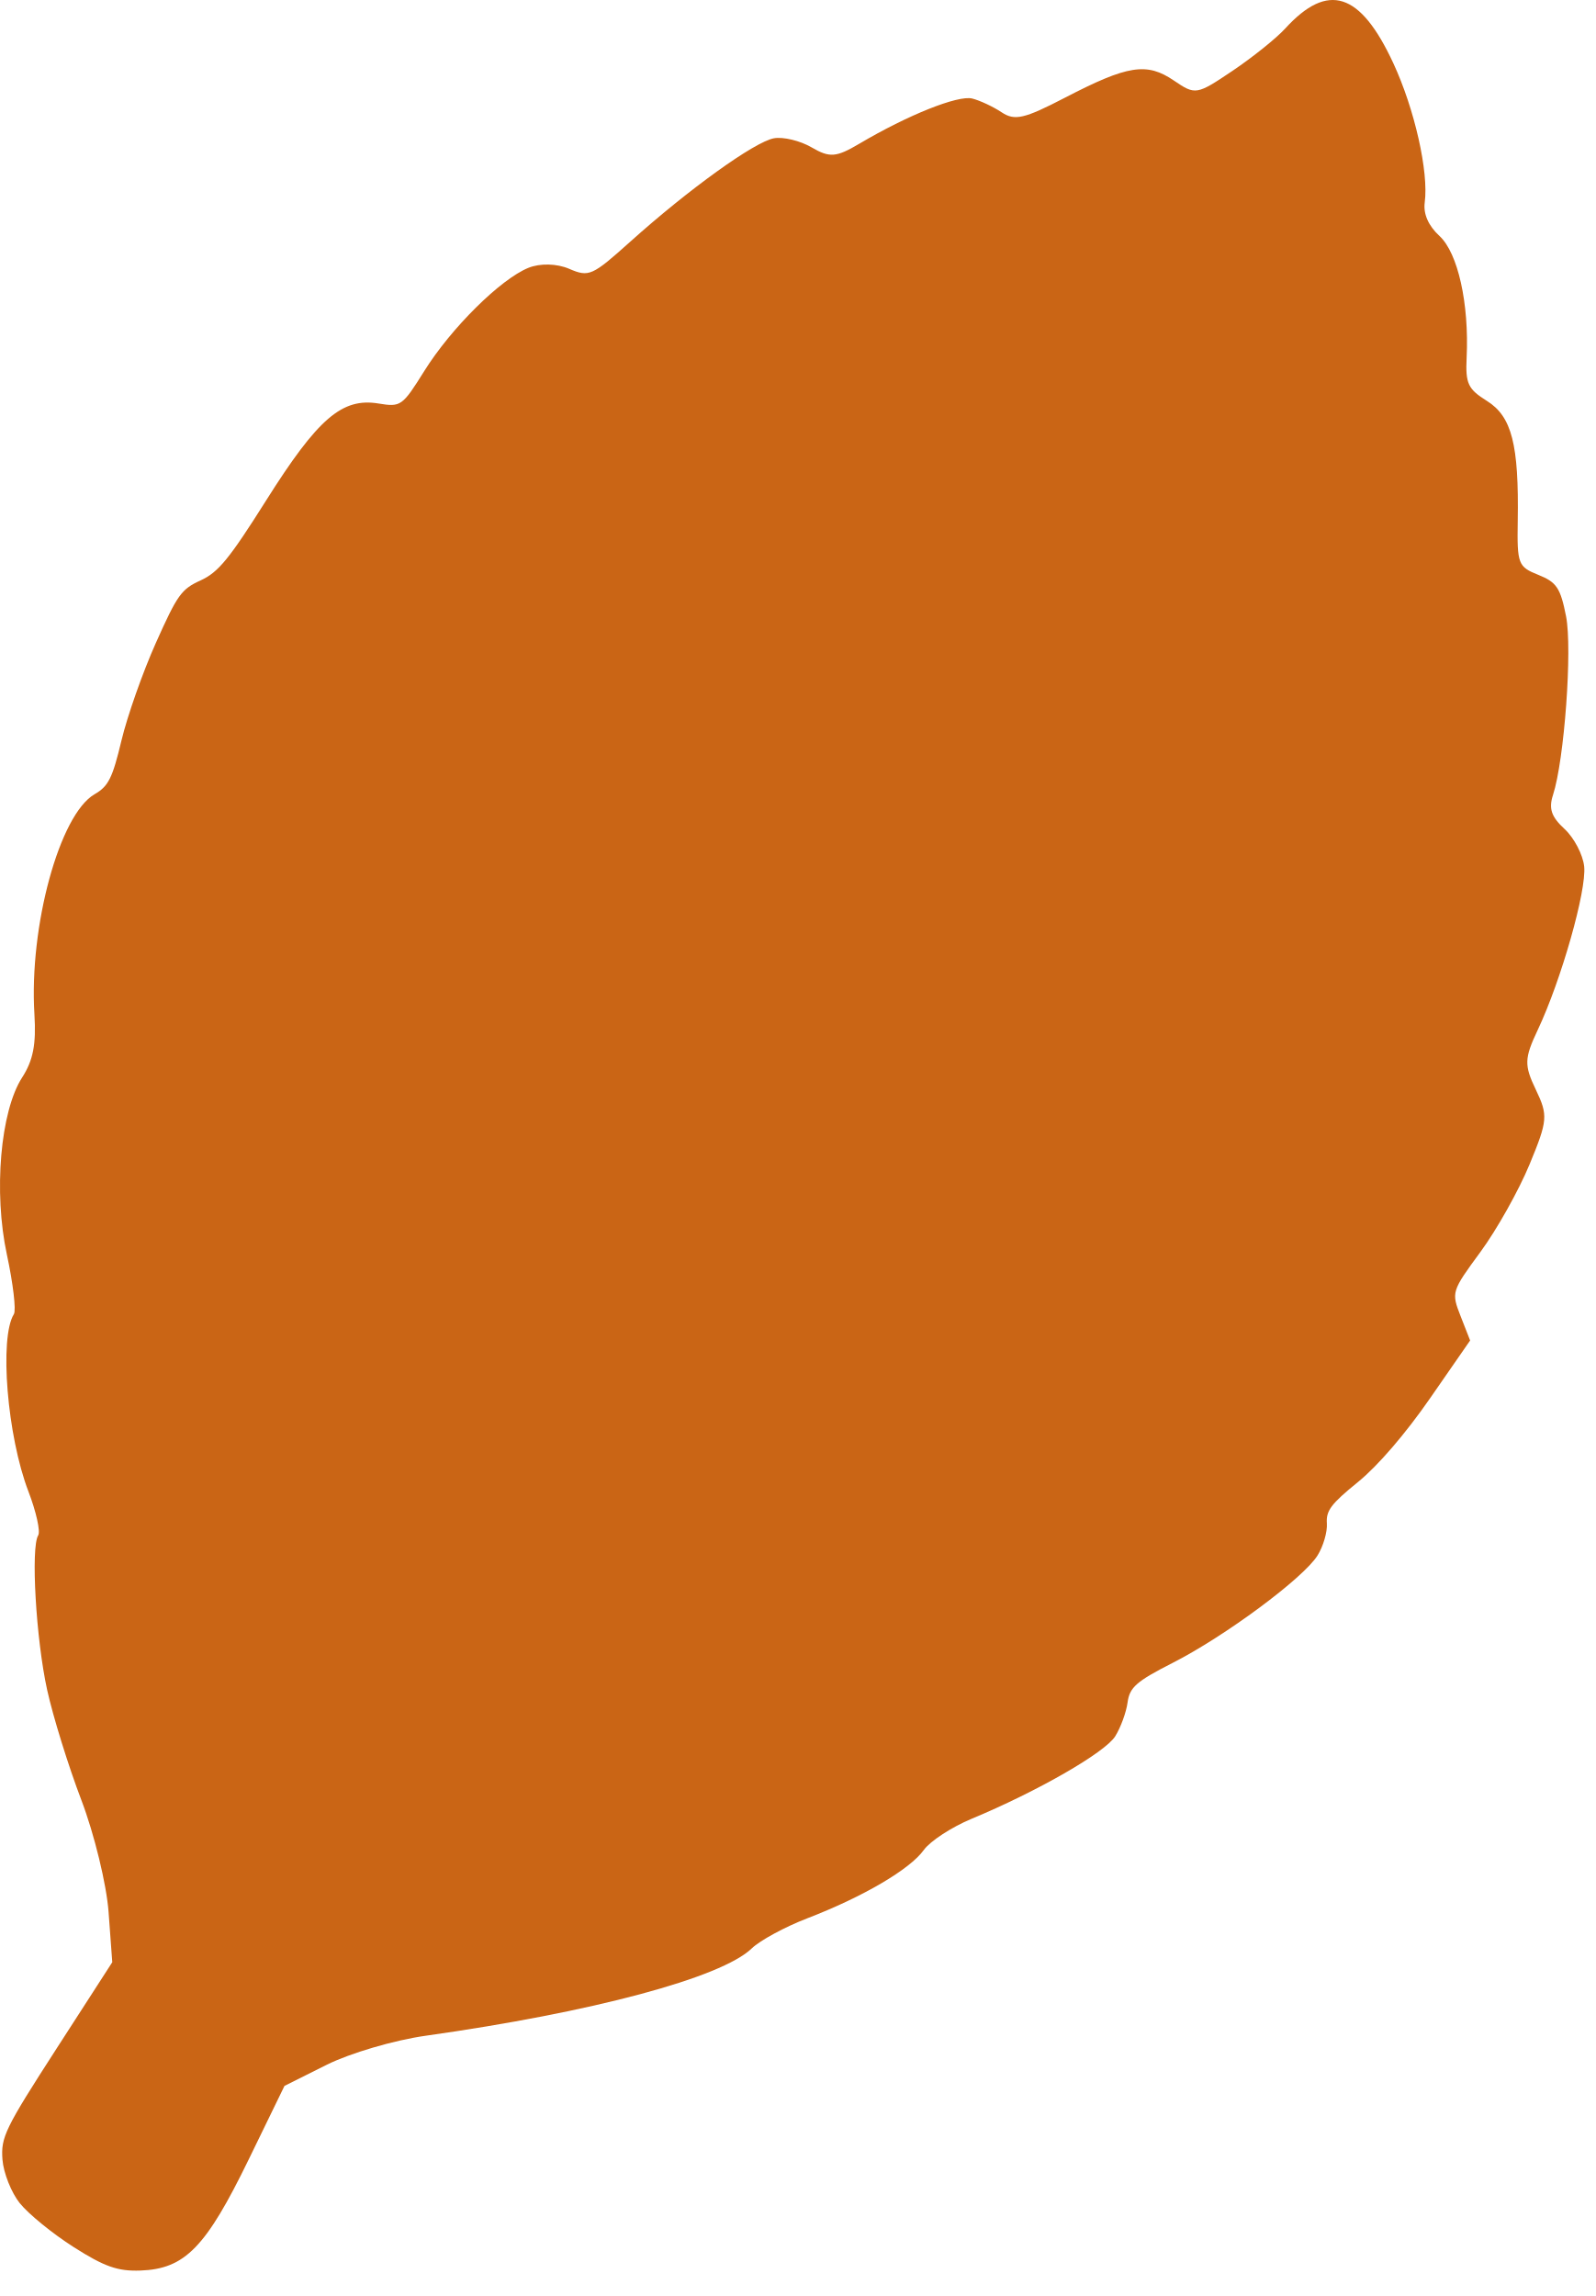
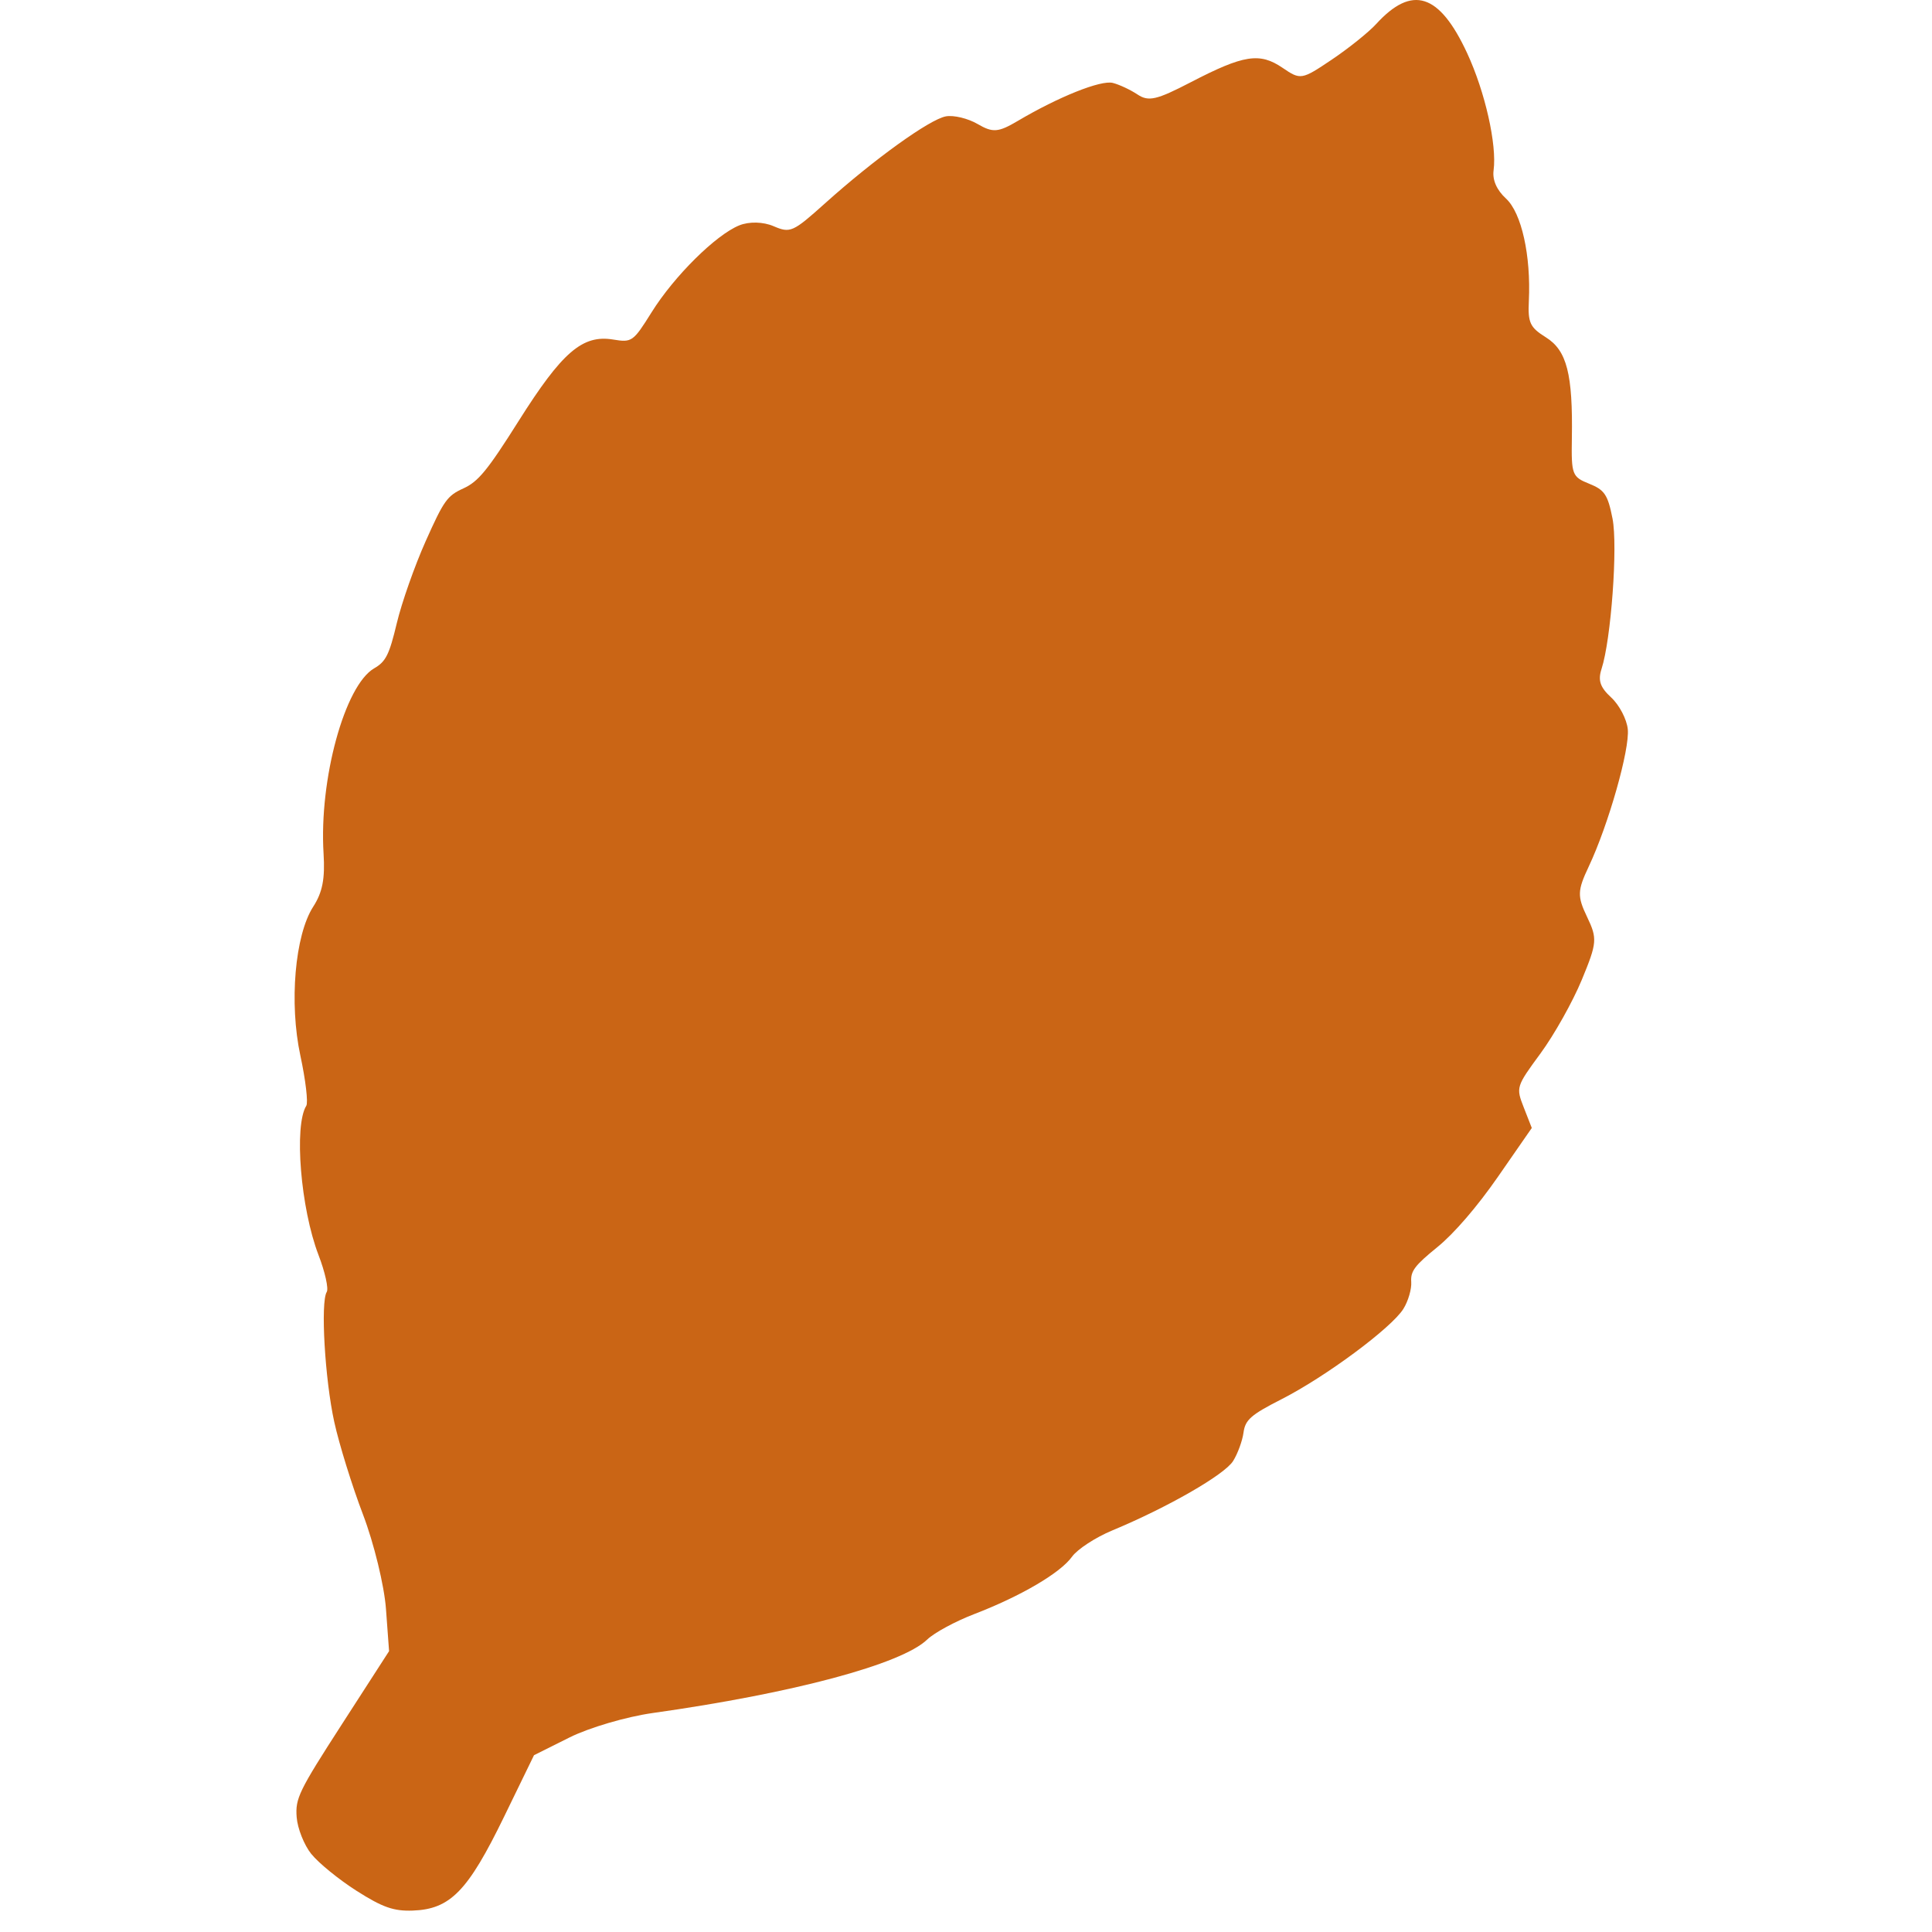
- <svg xmlns="http://www.w3.org/2000/svg" id="e1pEl3s2JO81" viewBox="0 0 196 282" shape-rendering="geometricPrecision" text-rendering="geometricPrecision">
+ <svg xmlns="http://www.w3.org/2000/svg" id="e1pEl3s2JO81" height="50px" width="50px" viewBox="0 0 196 282" shape-rendering="geometricPrecision" text-rendering="geometricPrecision">
  <g transform="translate(-101.7445-522.7596)">
    <path d="M104.181,793.372c-1.049-1.314-2.009-3.731-2.134-5.37-.21-2.749.306-3.807,6.63-13.609l6.858-10.629-.454-6.17c-.249-3.393-1.756-9.584-3.348-13.758-1.592-4.174-3.482-10.261-4.199-13.528-1.37-6.239-2.023-17.491-1.1-18.968.298-.477-.242-2.907-1.2-5.401-2.608-6.794-3.597-18.872-1.783-21.777.292-.467-.096-3.758-.862-7.314-1.653-7.676-.8-17.596,1.87-21.741c1.36-2.111,1.742-4.074,1.514-7.764-.669-10.8,3.089-24.552,7.387-27.032c1.704-.984,2.198-1.97,3.304-6.598.715-2.993,2.611-8.377,4.214-11.964c2.662-5.957,3.14-6.626,5.513-7.706c2.162-.984,3.515-2.636,8.048-9.824c6.358-10.083,9.325-12.639,13.811-11.898c2.732.451,2.917.32,5.608-3.987c3.29-5.267,9.369-11.291,12.79-12.677c1.437-.582,3.492-.534,5.006.116c2.441,1.048,2.815.882,7.515-3.335c7.193-6.455,15.262-12.261,17.64-12.694c1.138-.207,3.222.297,4.633,1.119c2.218,1.293,3.011,1.232,5.866-.457c5.96-3.524,12.115-5.984,13.866-5.543.946.239,2.571 1,3.611,1.692c1.604,1.067,2.78.796,7.756-1.787c7.746-4.021,10.071-4.385,13.417-2.103c2.619,1.786,2.781,1.758,7.178-1.202c2.474-1.666,5.384-4,6.467-5.187c5.263-5.768,9.235-4.5,13.291,4.244c2.619,5.647,4.36,13.359,3.859,17.101-.189,1.415.451,2.869,1.819,4.13c2.26,2.084,3.643,8.29,3.328,14.93-.152,3.198.161,3.865,2.492,5.321c3.056,1.909,3.94,5.357,3.786,14.763-.086,5.274.04,5.605,2.522,6.598c2.253.901,2.724,1.603,3.412,5.09.79,4.002-.208,17.662-1.601,21.939-.549,1.685-.212,2.684,1.414,4.183c1.175,1.083,2.261,3.157,2.414,4.609.31,2.937-2.827,13.981-5.701,20.066-1.656,3.506-1.683,4.329-.24,7.342c1.517,3.168,1.466,3.778-.774,9.193-1.319,3.19-4.026,8.014-6.015,10.723-3.572,4.863-3.602,4.959-2.448,7.908l1.168,2.985-4.918,7.093c-3.04,4.385-6.425,8.316-8.865,10.297-3.311,2.688-3.925,3.507-3.814,5.086.073,1.035-.444,2.805-1.149,3.933-1.738,2.782-11.362,9.916-17.788,13.186-4.46,2.27-5.295,3.002-5.544,4.865-.162,1.206-.845,3.076-1.52,4.155-1.247,1.996-9.579,6.782-17.64,10.132-2.448,1.018-5.091,2.743-5.872,3.834-1.7,2.374-7.474,5.76-14.306,8.387-2.74,1.054-5.811,2.717-6.824,3.695-3.74,3.61-19.545,7.843-40.081,10.734-3.847.542-9.28,2.138-12.141,3.568l-5.178,2.588-4.381,9.006c-5.27,10.834-7.843,13.475-13.318,13.674-2.776.102-4.413-.473-8.185-2.875-2.593-1.651-5.572-4.077-6.621-5.391l-0.0.003Z" transform="translate(.000001 0)" fill="#ca6515" />
  </g>
</svg>
